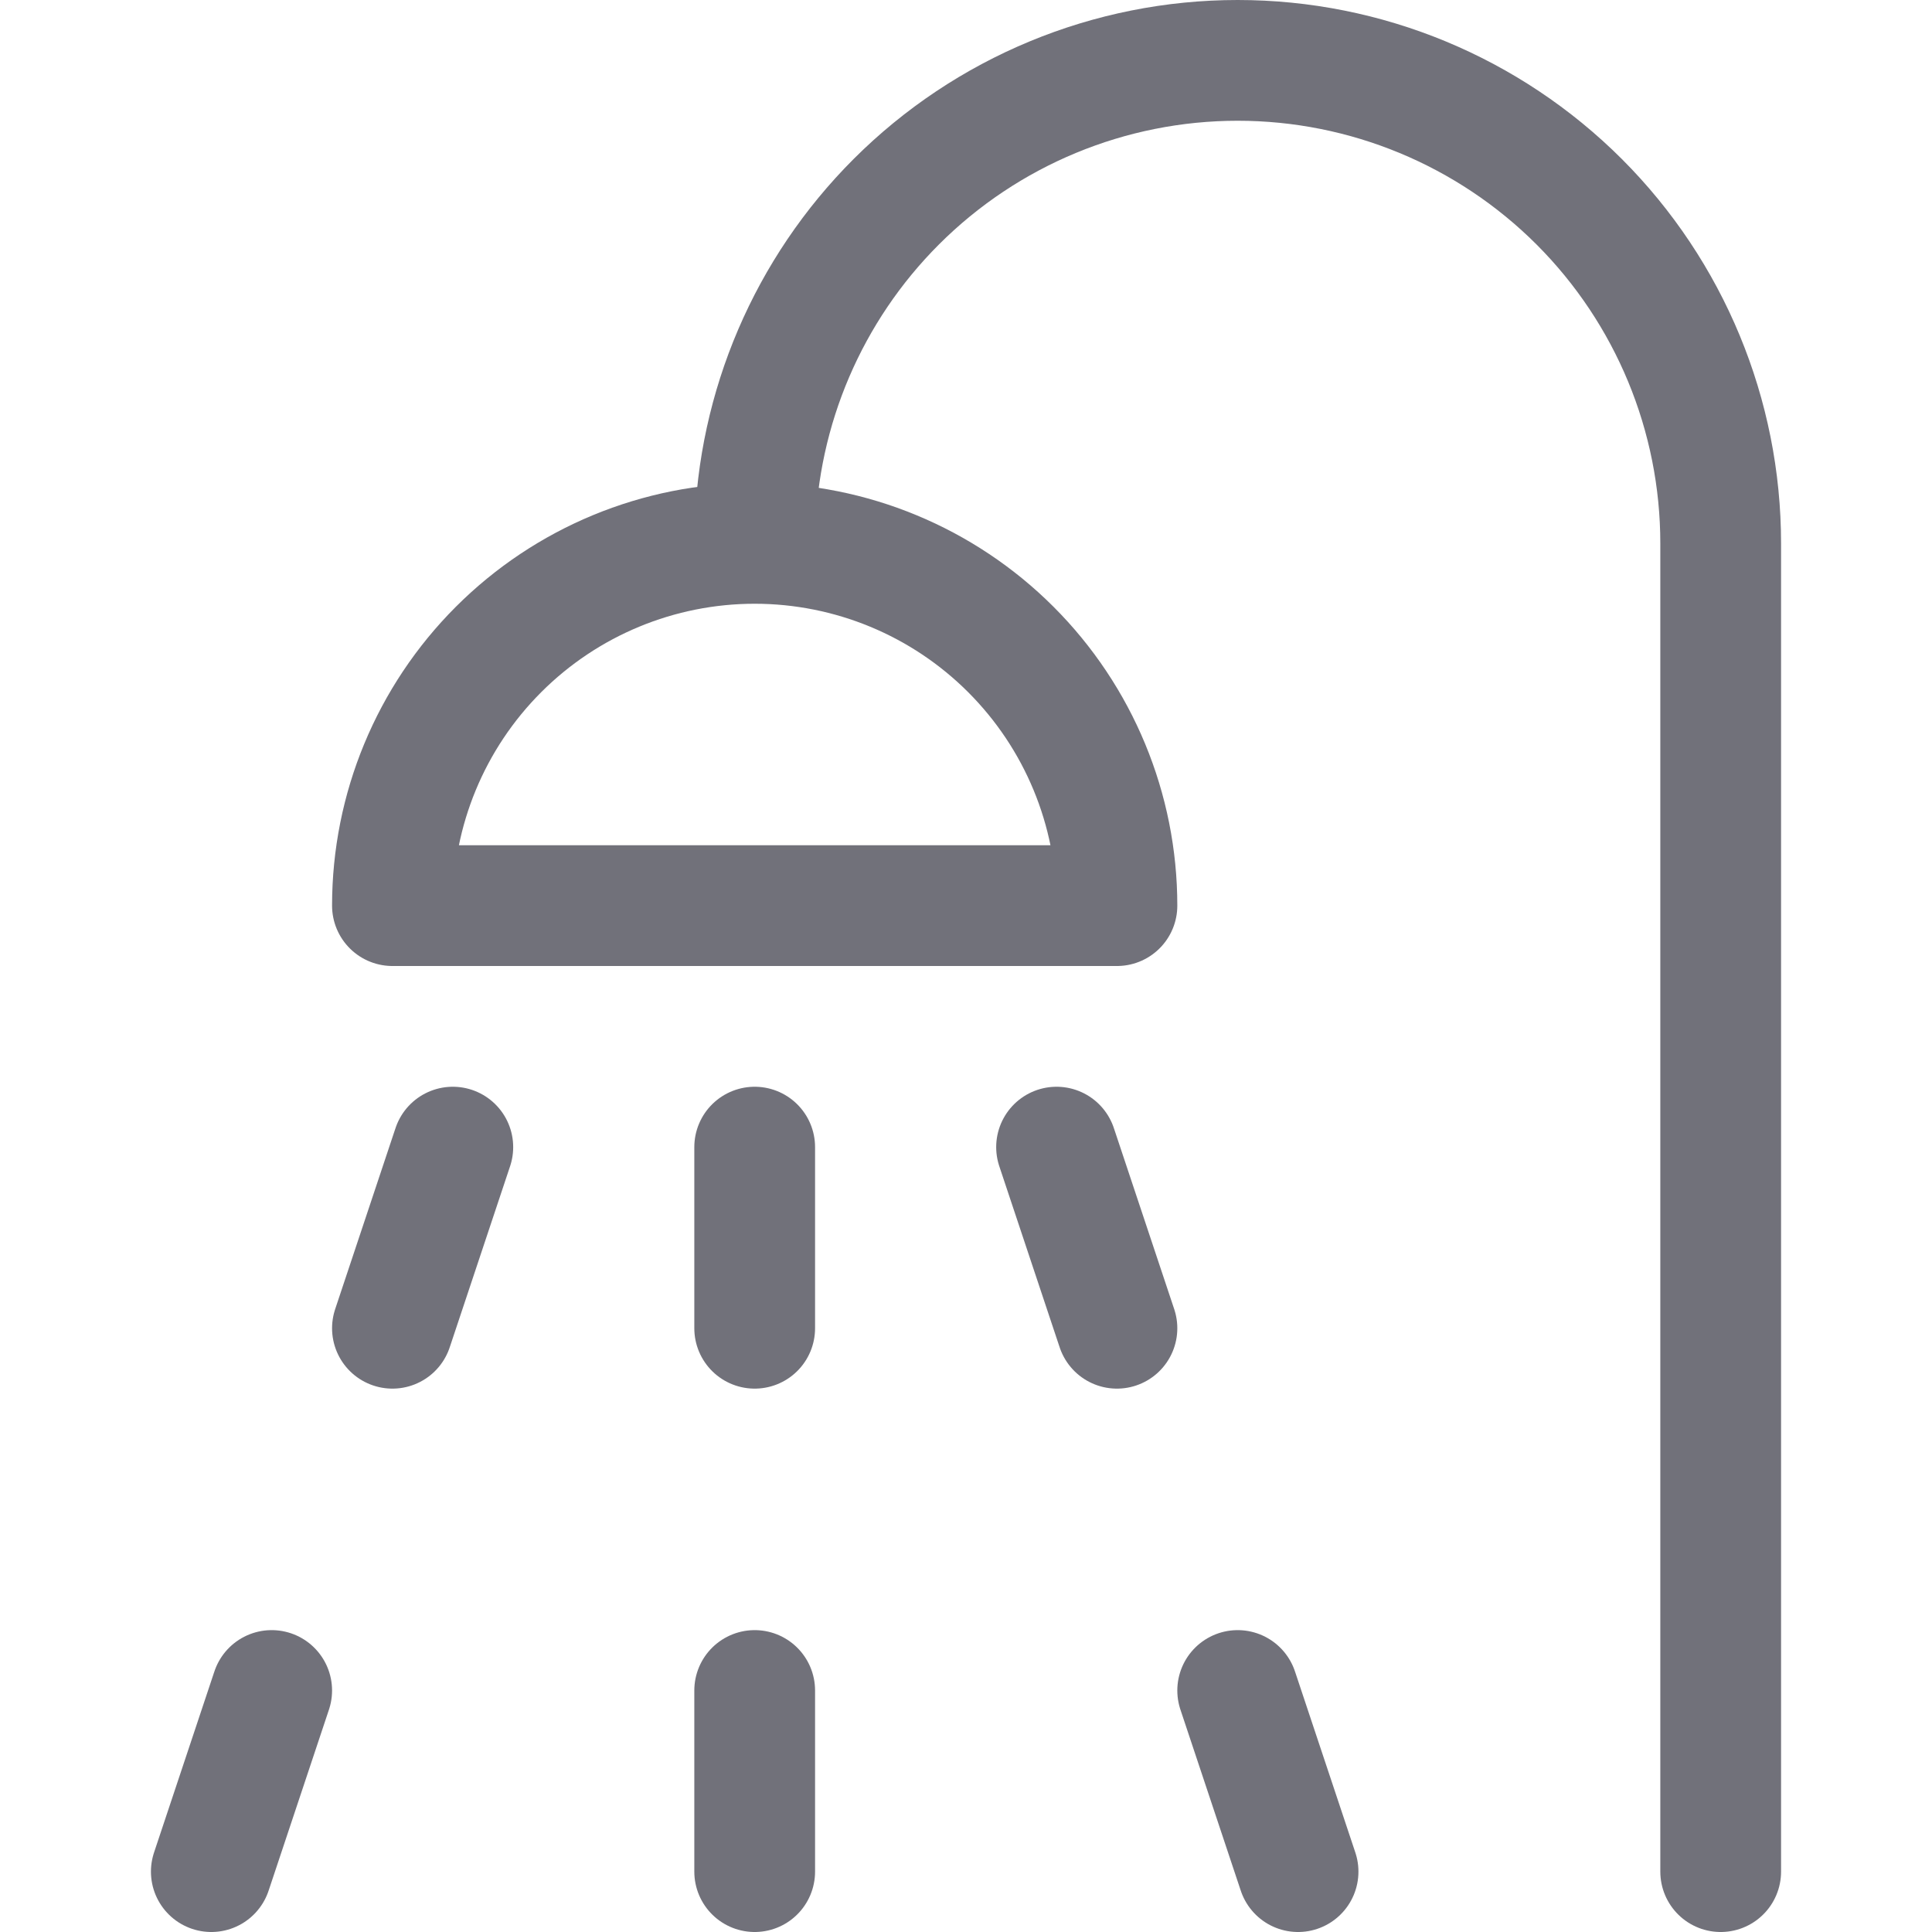
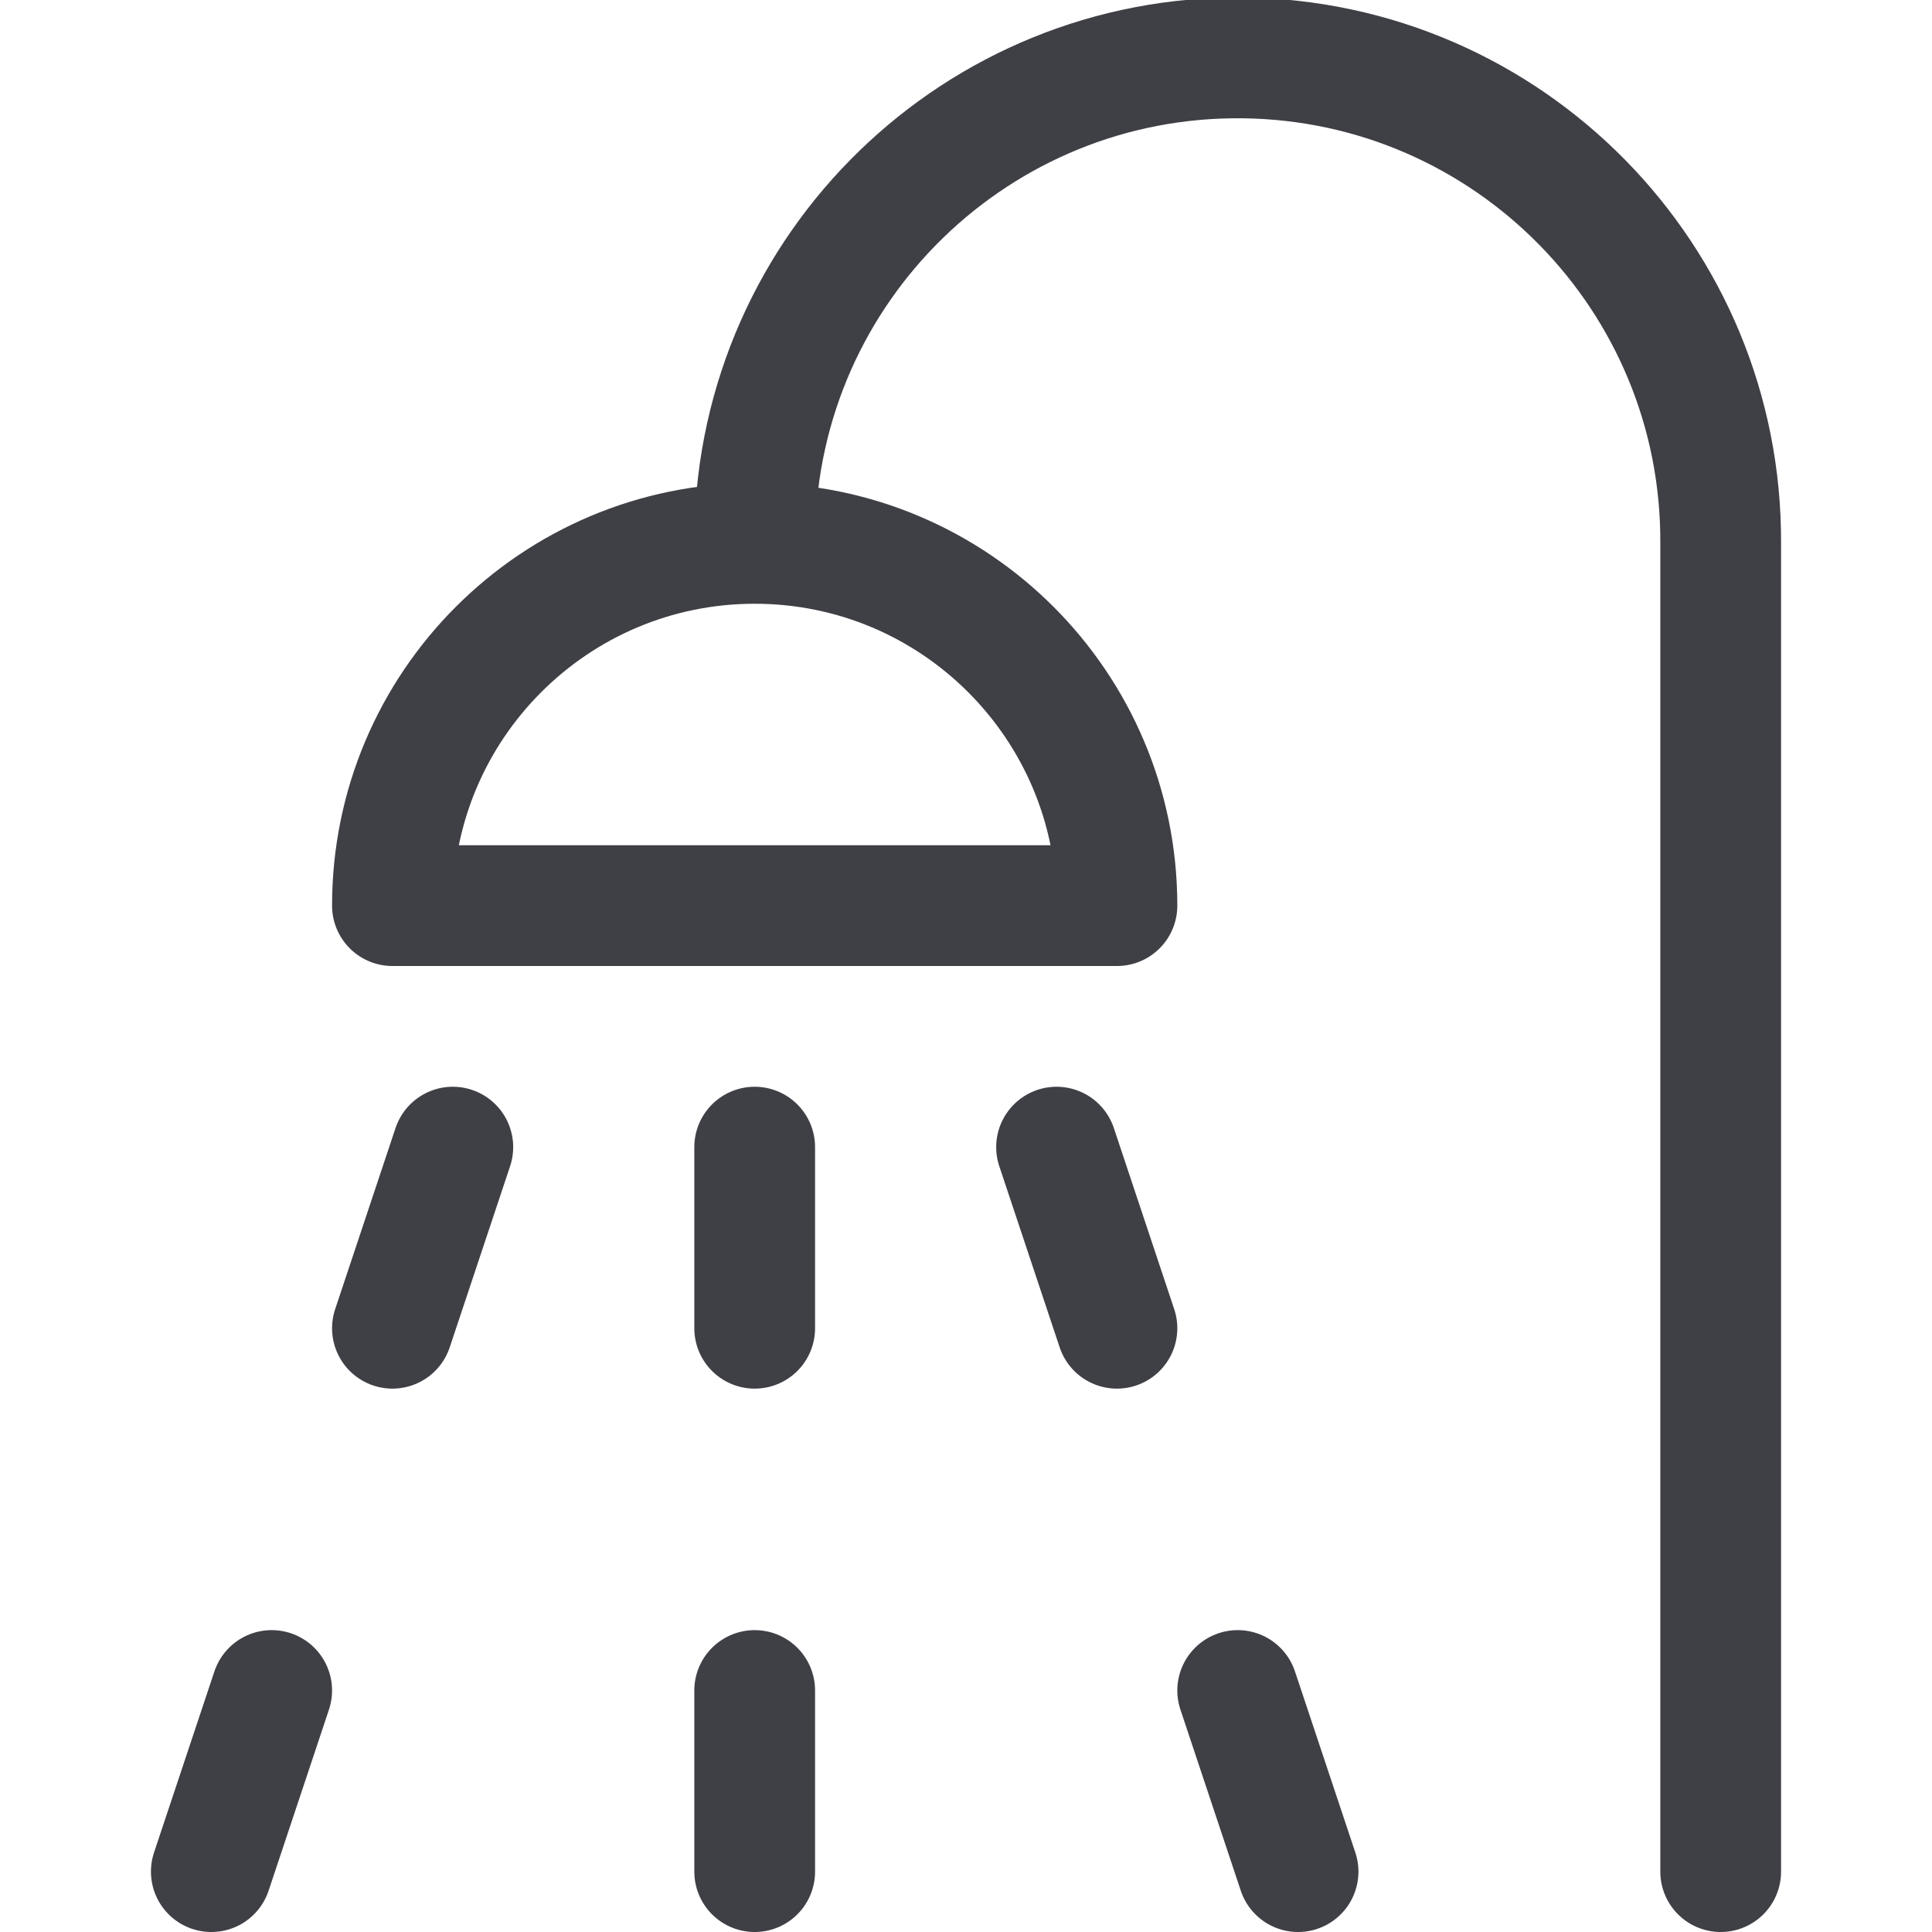
- <svg xmlns="http://www.w3.org/2000/svg" width="24" height="24" viewBox="0 0 24 24" fill="none">
-   <path d="M21.375 23.25V6.75C21.375 5.159 20.743 3.633 19.618 2.507C18.492 1.382 16.966 0.75 15.375 0.75C13.784 0.75 12.258 1.382 11.133 2.507C10.042 3.598 9.414 5.066 9.377 6.604" stroke="#71717A" stroke-width="1.5" stroke-linecap="round" stroke-linejoin="round" />
-   <path d="M4.875 11.25C4.875 10.056 5.349 8.912 6.193 8.068C7.037 7.224 8.181 6.75 9.375 6.75C10.568 6.75 11.713 7.224 12.557 8.068C13.401 8.912 13.875 10.056 13.875 11.25H4.875Z" stroke="#71717A" stroke-width="1.5" stroke-linecap="round" stroke-linejoin="round" />
-   <path d="M5.625 14.25L4.875 16.5" stroke="#71717A" stroke-width="1.5" stroke-linecap="round" stroke-linejoin="round" />
-   <path d="M3.375 21L2.625 23.25" stroke="#71717A" stroke-width="1.5" stroke-linecap="round" stroke-linejoin="round" />
-   <path d="M13.125 14.25L13.875 16.5" stroke="#71717A" stroke-width="1.5" stroke-linecap="round" stroke-linejoin="round" />
-   <path d="M15.375 21L16.125 23.25" stroke="#71717A" stroke-width="1.5" stroke-linecap="round" stroke-linejoin="round" />
-   <path d="M9.375 14.25V16.5" stroke="#71717A" stroke-width="1.5" stroke-linecap="round" stroke-linejoin="round" />
-   <path d="M9.375 23.25V21" stroke="#71717A" stroke-width="1.5" stroke-linecap="round" stroke-linejoin="round" />
+ <svg xmlns="http://www.w3.org/2000/svg" width="24" height="24" fill="none" viewBox="0 0 24 24">
+   <path stroke="#3F3F46" stroke-linecap="round" stroke-linejoin="round" stroke-width="1.5" d="M21.375 23.25V6.75a6 6 0 0 0-11.999-.136" />
+   <path stroke="#3F3F46" stroke-linecap="round" stroke-linejoin="round" stroke-width="1.5" d="M4.875 11.25a4.5 4.5 0 1 1 9 0h-9ZM5.625 14.25l-.75 2.25M3.375 21l-.75 2.25M13.125 14.25l.75 2.25M15.375 21l.75 2.25M9.375 14.25v2.25M9.375 23.25V21" />
</svg>
